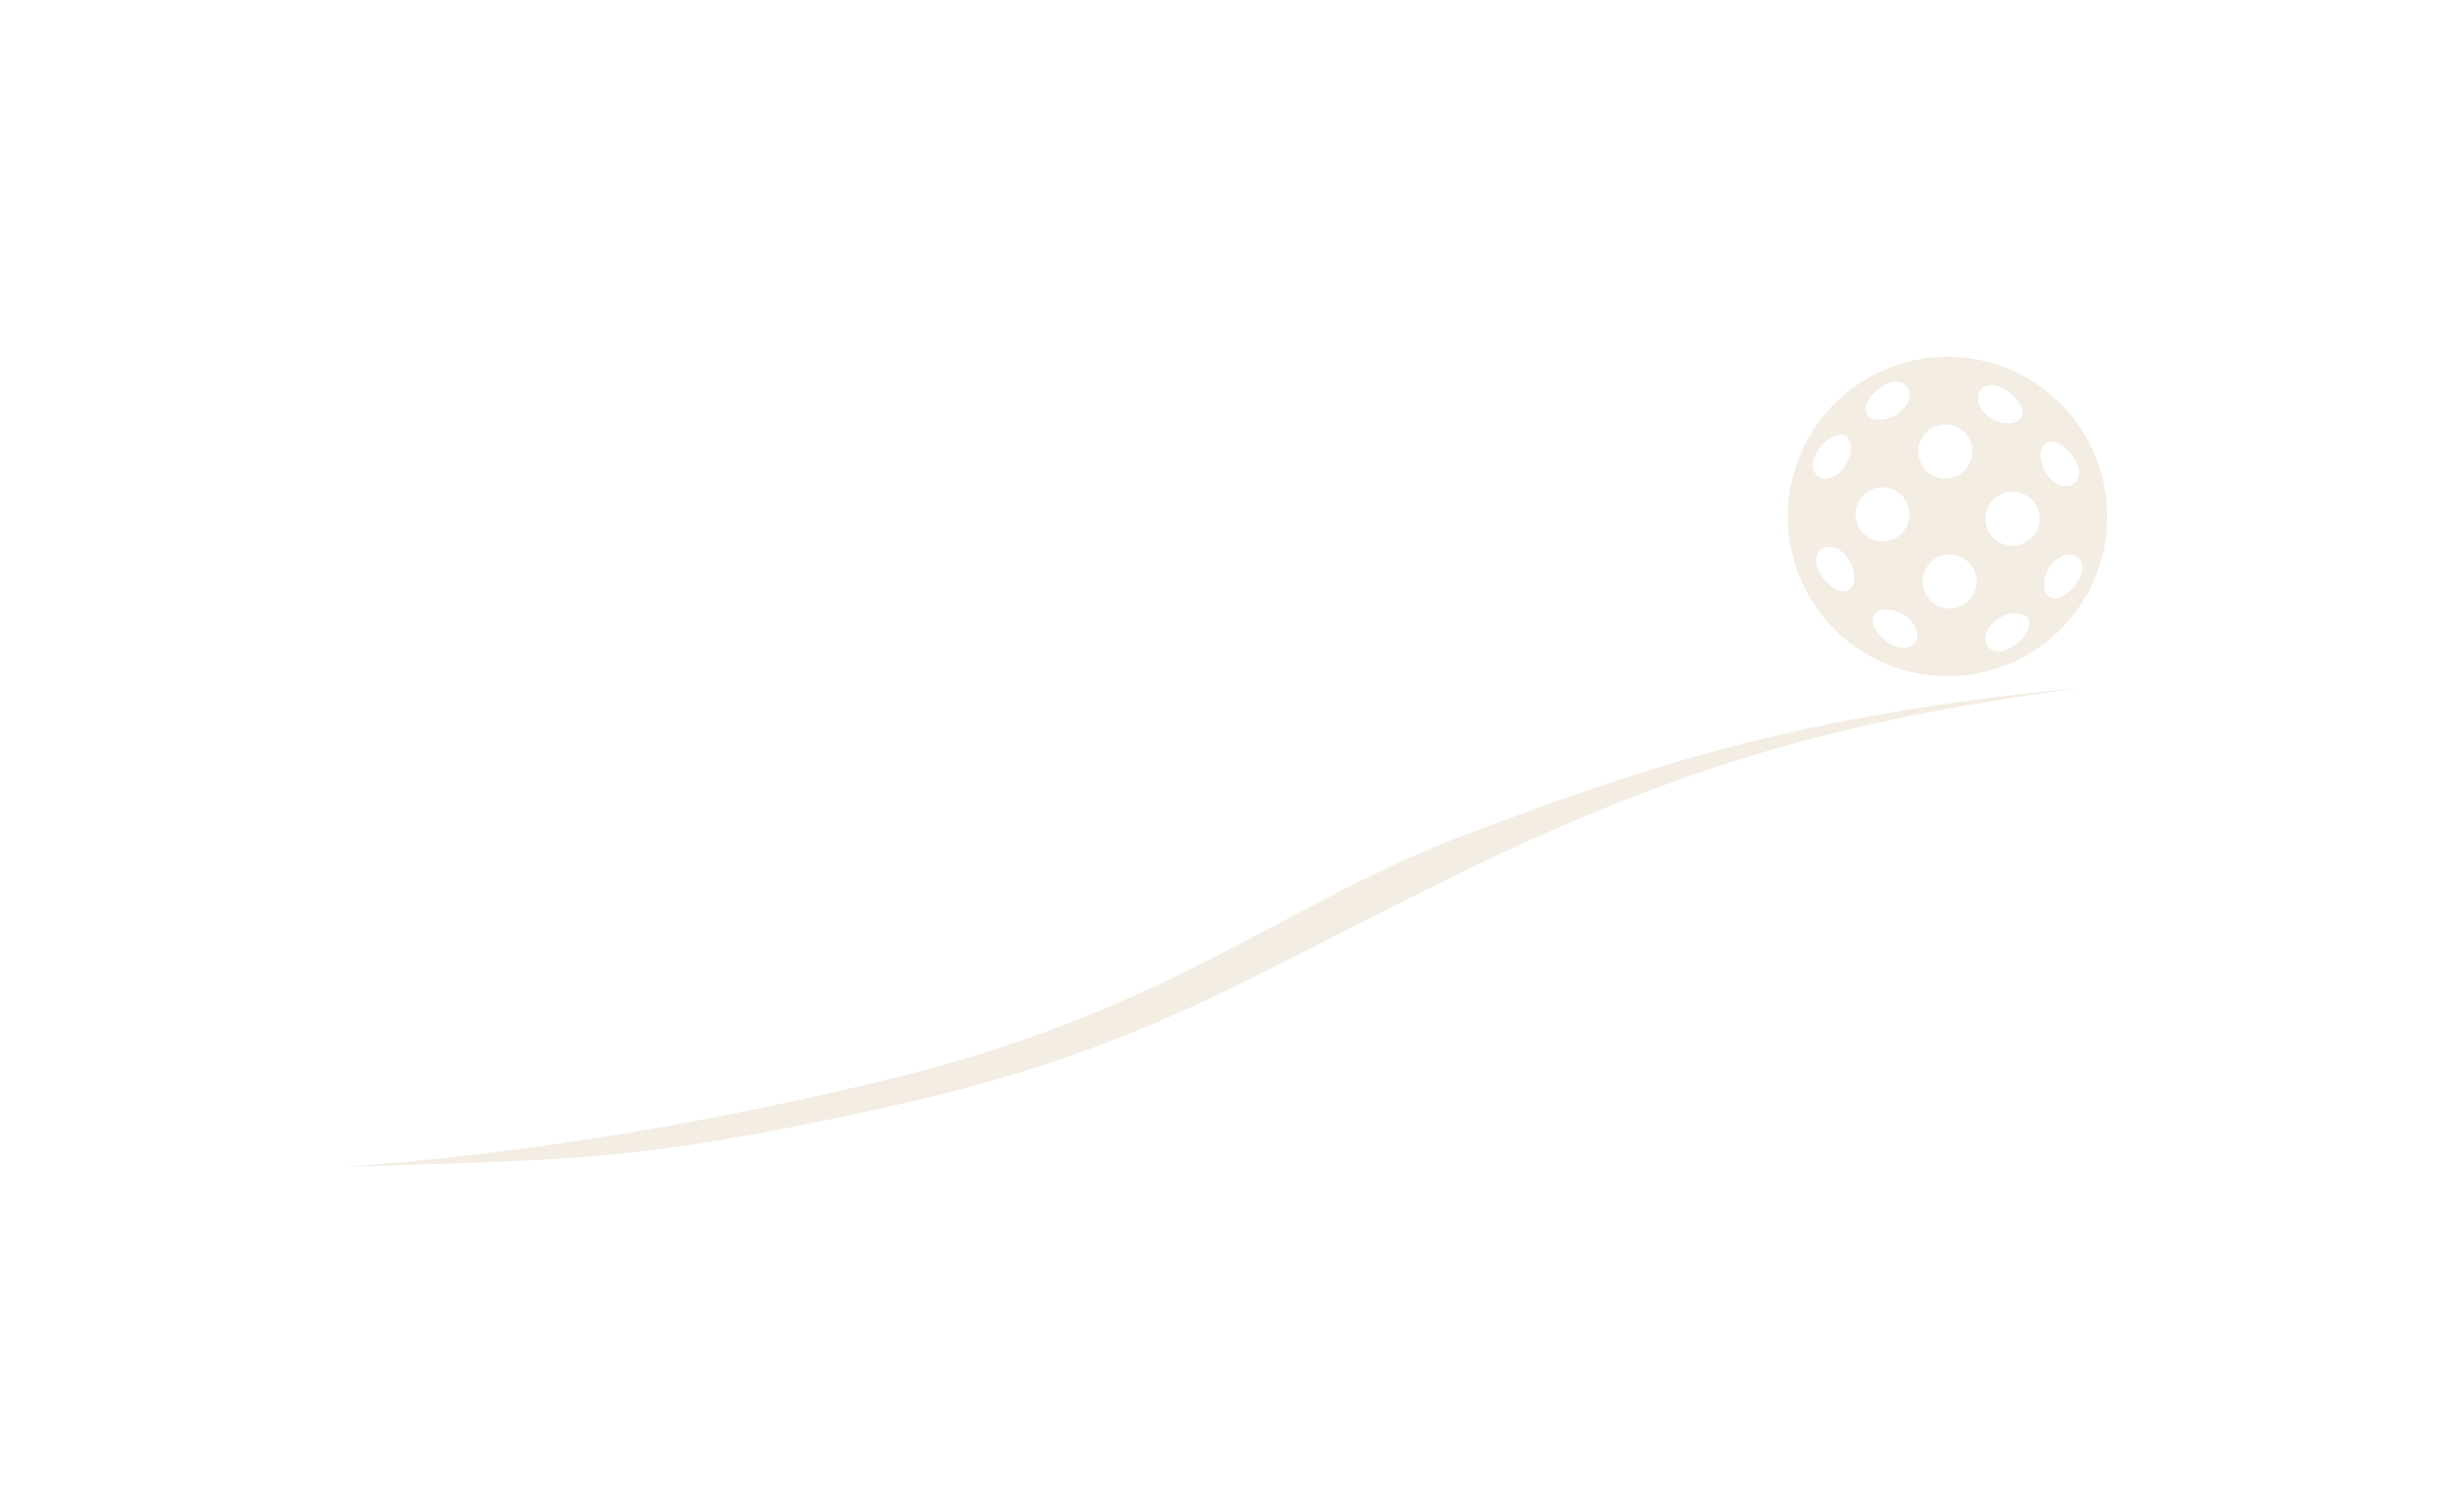
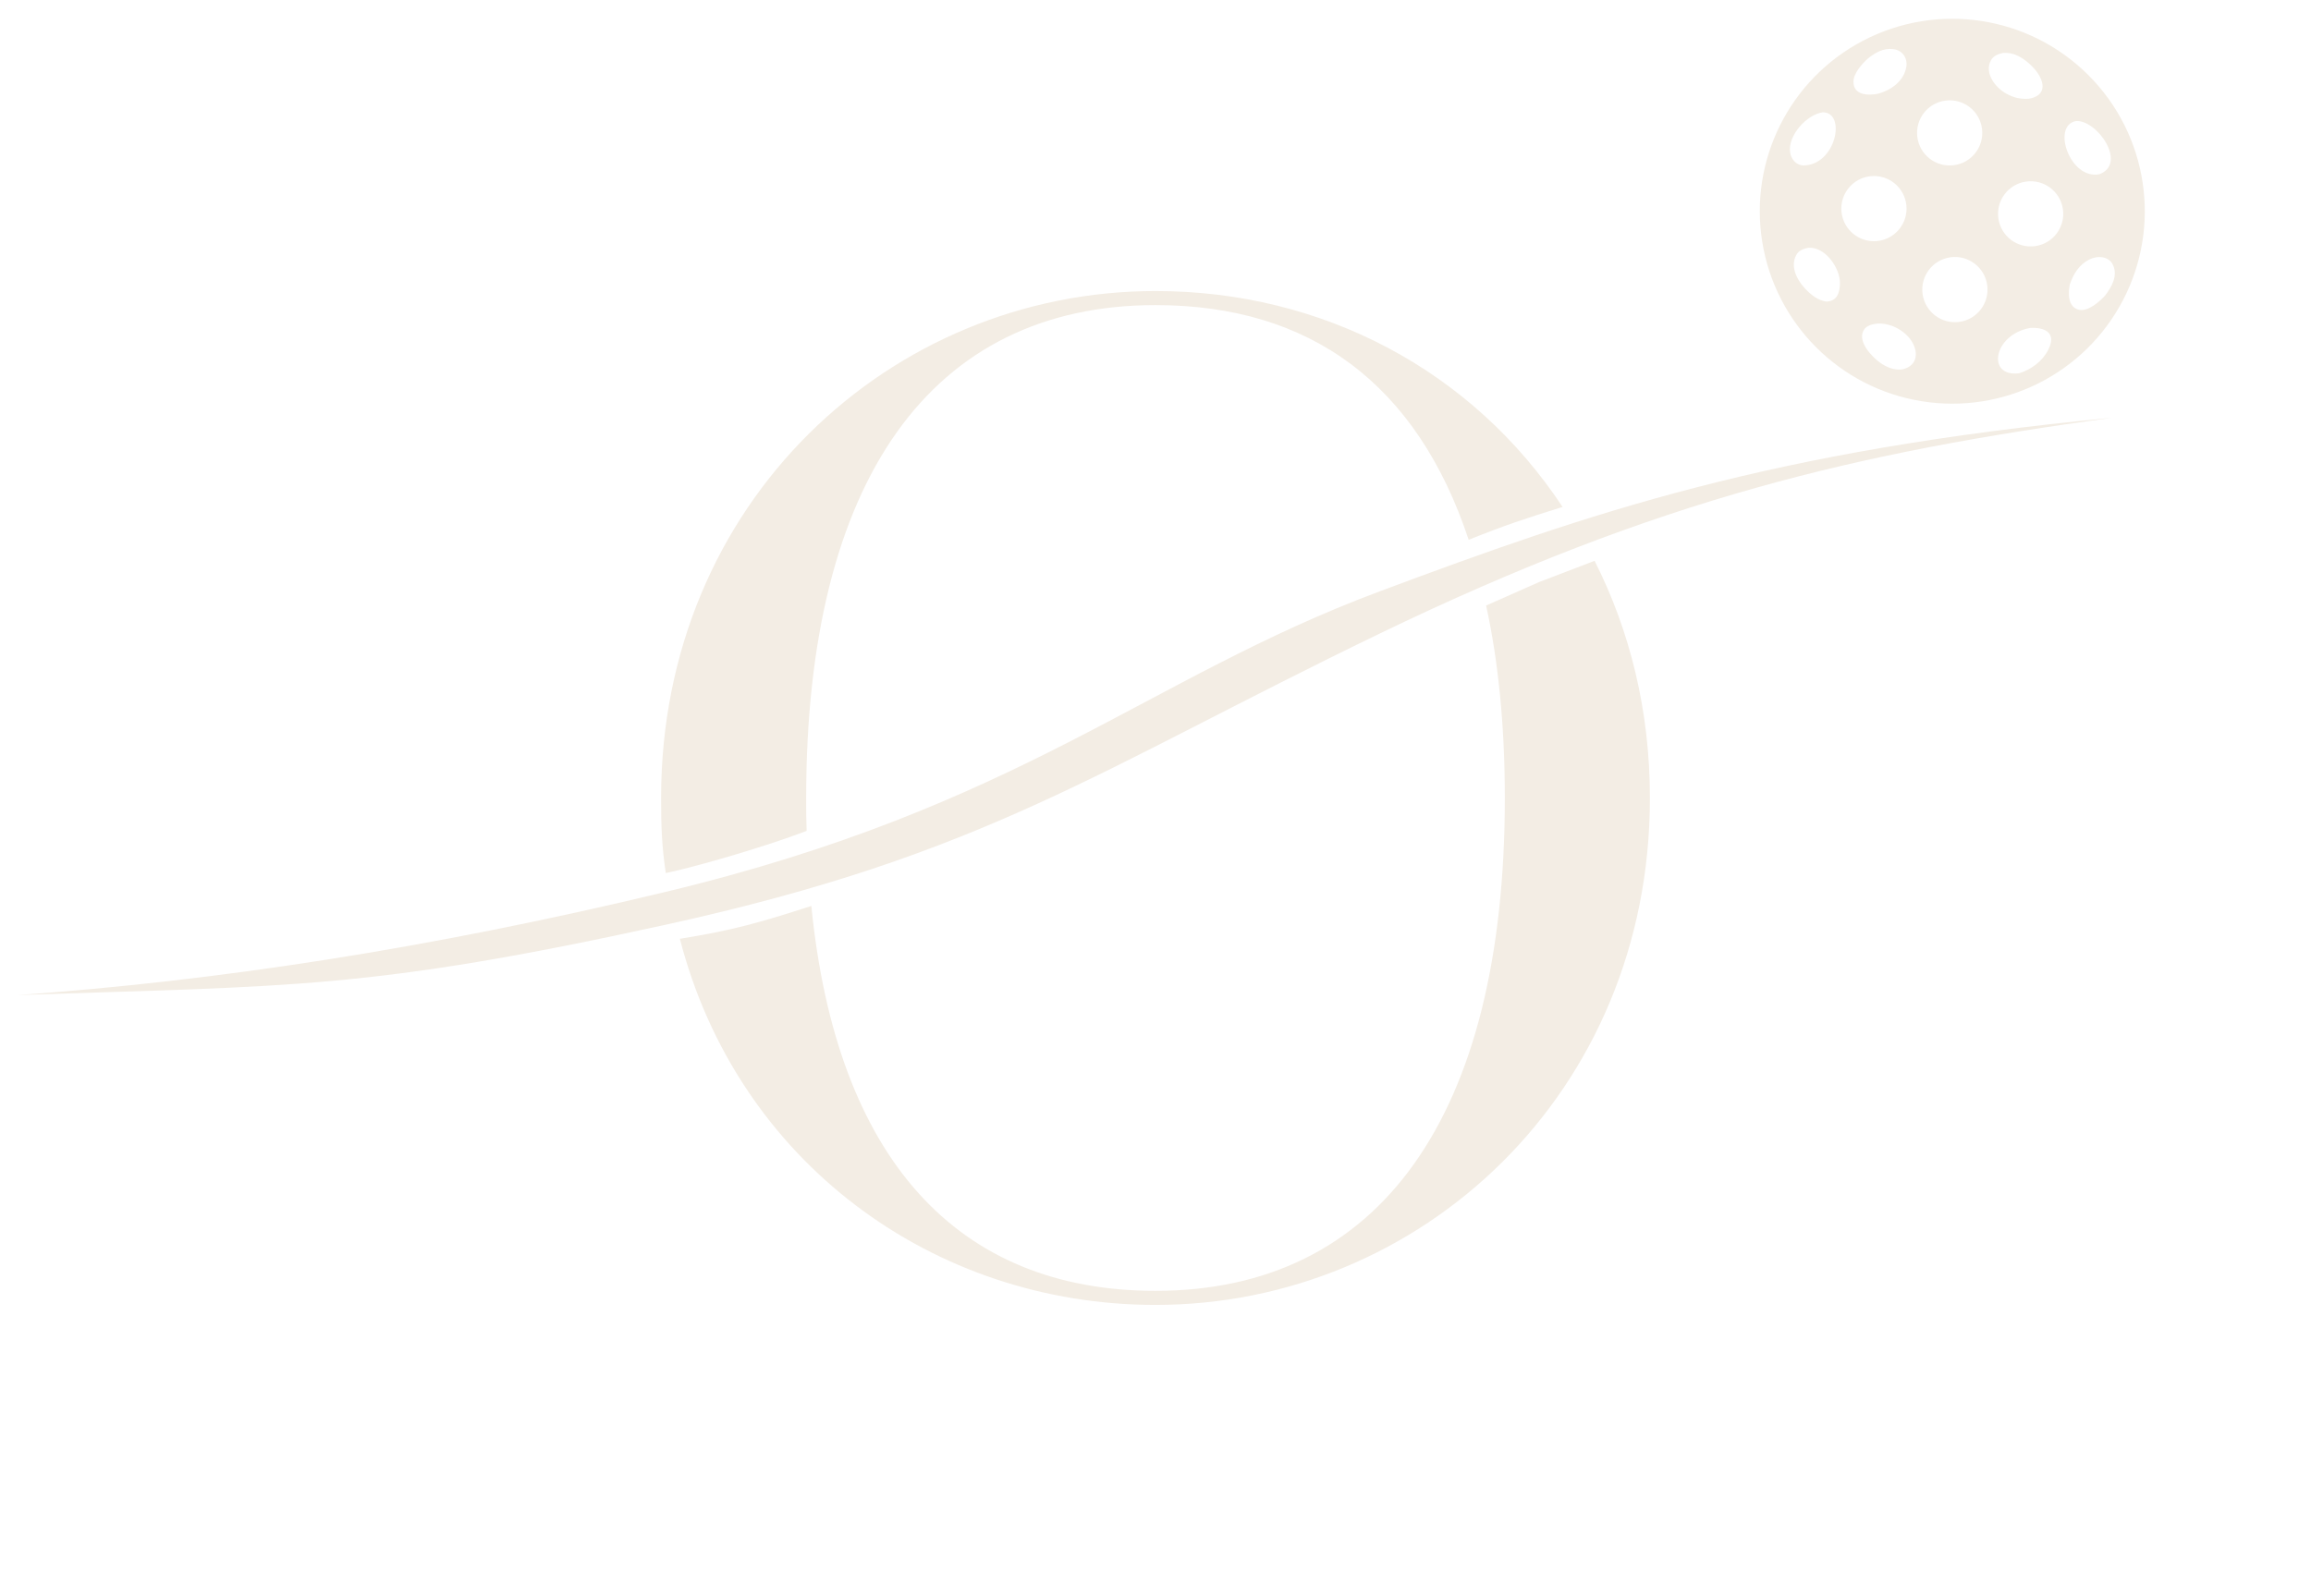
- <svg xmlns="http://www.w3.org/2000/svg" width="316.26" height="193.76" viewBox="289.53 32.21 316.26 193.76" fill="none">
+ <svg xmlns="http://www.w3.org/2000/svg" width="246.1" height="170" viewBox="331.6 76 246.1 170" fill="none">
  <path d="M529.988 80.341C537.931 76.181 547.655 77.664 553.995 84.004C560.335 90.344 561.82 100.068 557.66 108.011C553.566 115.828 544.928 120.148 536.218 118.735C527.507 117.323 520.679 110.493 519.266 101.783C517.852 93.073 522.172 84.435 529.988 80.341ZM547.787 110.934C543.859 111.642 543.109 116.195 546.621 115.761C547.916 115.353 549.084 114.5 549.718 113.263C550.629 111.482 549.418 110.844 547.787 110.934ZM535.564 113.271C535.181 111.559 533.102 110.29 531.398 110.481C530.932 110.544 530.395 110.688 530.121 111.085C529.283 112.302 530.929 114.001 531.823 114.64C532.503 115.125 533.315 115.44 534.108 115.356C535.187 115.163 535.811 114.374 535.564 113.271ZM543.221 106.391C542.968 104.486 541.217 103.147 539.312 103.405C537.416 103.662 536.085 105.405 536.336 107.302C536.587 109.199 538.326 110.535 540.224 110.29C542.13 110.044 543.473 108.296 543.221 106.391ZM556.622 104.24C556.183 103.257 554.925 103.207 554.07 103.652C552.991 104.216 552.4 105.177 552.014 106.302C551.886 106.974 551.82 107.876 552.218 108.478C552.403 108.754 552.693 108.944 553.021 109.001C554.009 109.182 555.188 108.128 555.794 107.46C556.466 106.547 557.147 105.419 556.622 104.24ZM524.159 102.396C523.699 102.476 523.194 102.662 522.941 103.069C521.933 104.696 523.528 106.734 524.842 107.627C525.248 107.903 525.588 108.023 526.036 108.12C527.228 108.122 527.519 107.199 527.538 106.189C527.569 104.562 525.957 102.242 524.159 102.396ZM551.282 98.285C551.01 96.391 549.257 95.075 547.362 95.341C545.46 95.608 544.135 97.37 544.408 99.272C544.682 101.174 546.448 102.493 548.35 102.214C550.243 101.936 551.554 100.179 551.282 98.285ZM534.612 97.88C534.424 95.969 532.719 94.574 530.809 94.767C528.904 94.959 527.513 96.656 527.701 98.561C527.889 100.467 529.584 101.86 531.49 101.677C533.402 101.492 534.801 99.791 534.612 97.88ZM552.673 88.894C550.036 89.382 552.046 95.201 555.178 94.554C558.178 93.402 554.898 88.738 552.673 88.894ZM542.669 89.739C542.438 87.835 540.706 86.479 538.802 86.711C536.9 86.943 535.545 88.671 535.775 90.573C536.006 92.475 537.733 93.832 539.636 93.603C541.541 93.375 542.899 91.644 542.669 89.739ZM525.709 87.963C524.015 88.188 521.971 90.438 522.229 92.215C522.335 92.949 522.857 93.583 523.623 93.627C527.114 93.619 528.255 87.962 525.709 87.963ZM544.882 81.642C544.379 81.753 543.883 81.944 543.626 82.409C542.864 83.787 544.1 85.353 545.276 85.986C546.115 86.438 546.741 86.564 547.644 86.519C548.543 86.381 549.289 85.884 549.076 84.85C548.865 83.824 547.892 82.857 547.06 82.28C546.332 81.808 545.74 81.585 544.882 81.642ZM533.204 81.23C532.154 81.109 531.343 81.586 530.542 82.21C529.906 82.779 528.993 83.786 528.978 84.676C528.951 86.183 530.588 86.183 531.588 85.986C532.958 85.622 534.334 84.651 534.599 83.161C534.77 82.197 534.203 81.344 533.204 81.23Z" fill="#F3EDE4" />
+   <path d="M454.65 215C430.966 215 410.131 199.744 404 176C409.574 175.107 412.496 174.283 418 172.5C420.667 199.397 433.523 213.5 454.65 213.5C478.5 213.5 491.85 194.9 491.85 161C491.85 153.381 491.176 146.536 489.859 140.5L495.5 138L501.408 135.739C505.157 143.137 507.3 151.674 507.3 161C507.3 192.5 482.85 215 454.65 215Z" fill="#F3EDE4" />
+   <path d="M454.65 107C472.451 107 488.394 115.465 498 130C494.014 131.237 491.887 131.94 488 133.5C482.48 116.862 471.112 108.5 454.65 108.5C430.8 108.5 417.45 127.1 417.45 161C417.45 162.531 417.446 163.031 417.5 164.5C417.5 164.5 415 165.5 410 167C405 168.5 402.5 169 402.5 169C402.077 166.185 402 163.989 402 161C402 129.5 426.45 107 454.65 107Z" fill="#F3EDE4" />
  <path d="M402.5 171C377.062 177.113 354.5 180.5 333.5 181.993C362.5 181 370.831 181.453 402.5 174.5C436.64 167.004 448.5 158 478.5 143.5C508.393 129.052 529.5 124.189 556.5 120.5C520 124 500.926 130.628 478.5 139C453.661 148.273 440.322 161.911 402.5 171Z" fill="#F3EDE4" />
</svg>
